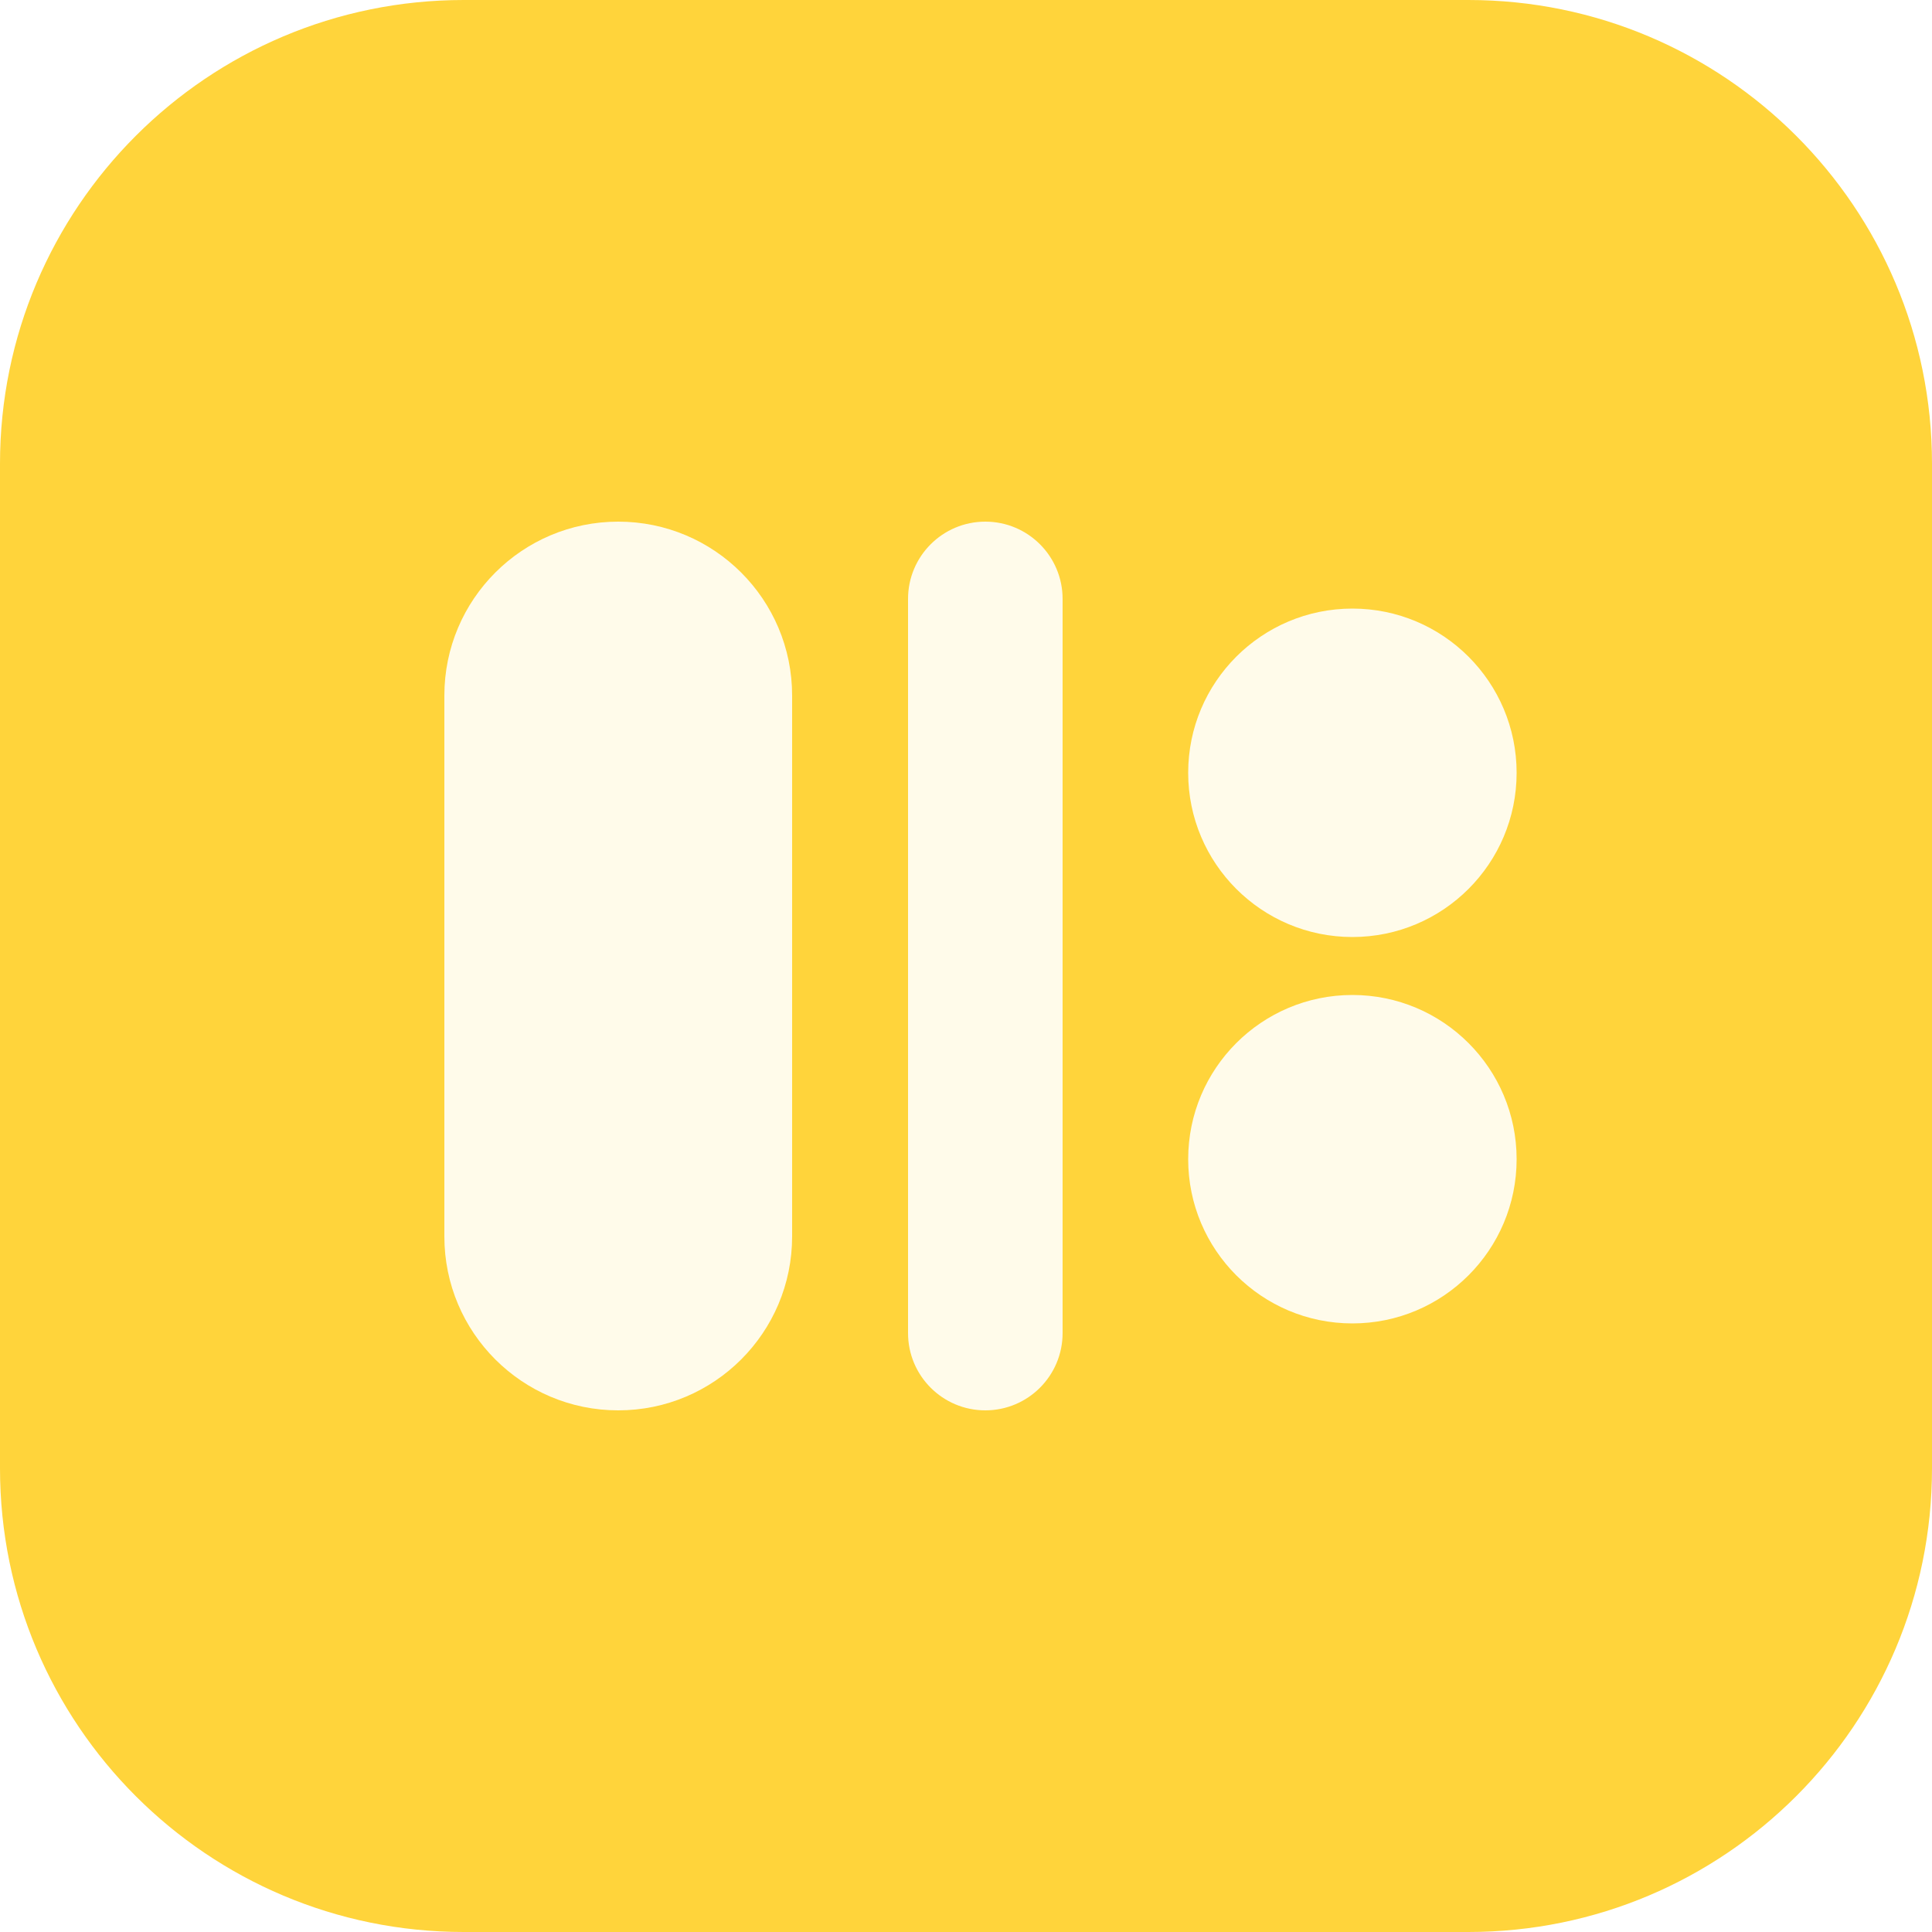
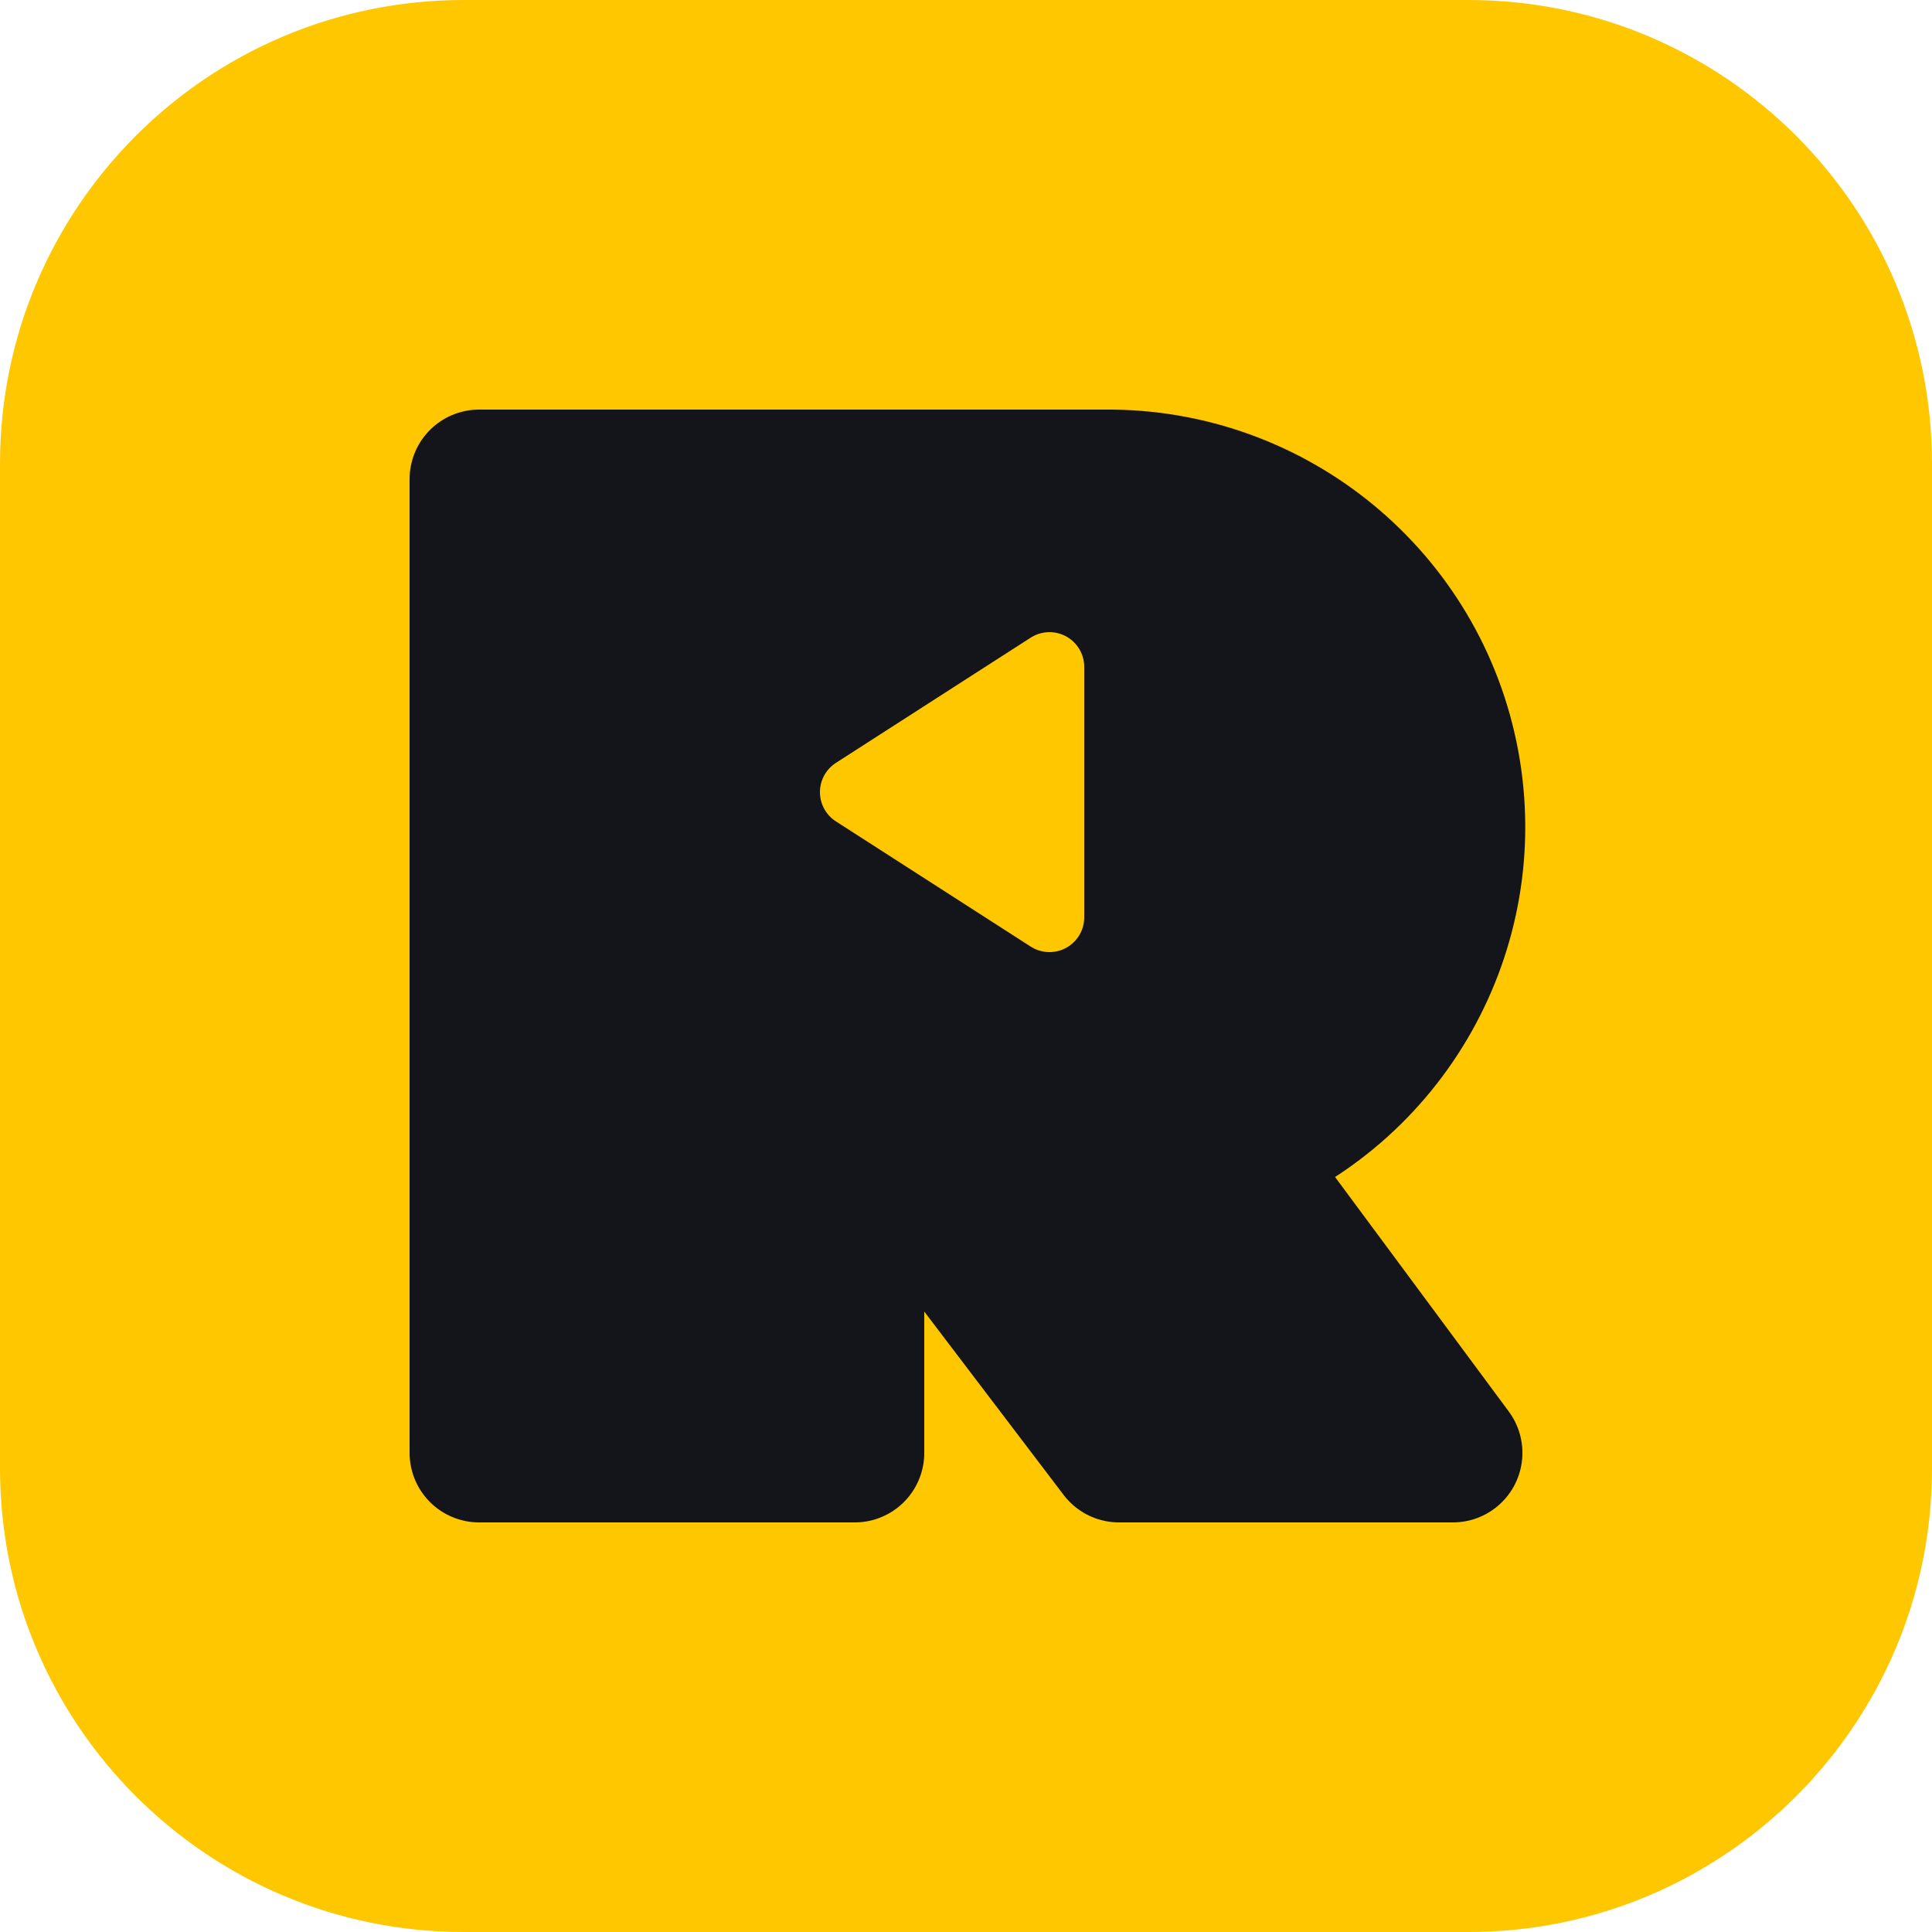
<svg xmlns="http://www.w3.org/2000/svg" viewBox="0 0 100 100">
-   <rect width="100" height="100" rx="24" fill="#FFD43B" />
-   <g fill="#FFFBEA">
-     <rect x="23" y="27" width="18" height="46" rx="9" />
-     <rect x="47" y="27" width="8" height="46" rx="4" />
-     <circle cx="70" cy="40" r="8.5" />
-     <circle cx="70" cy="60" r="8.5" />
+   <rect width="100" height="100" rx="24" fill="#FFC700" />
+   <g transform="translate(14 14) scale(0.72)" stroke-linejoin="round">
+     <path d="M15 15H60A25 25 0 0 1 69 63.4L85 85H61L42 60V85H15Z" fill="#14151A" stroke="#14151A" stroke-width="10" />
+     <path d="M42 37.5L56 28.5V46.5Z" fill="#FFC700" stroke="#FFC700" stroke-width="5" />
  </g>
</svg>
